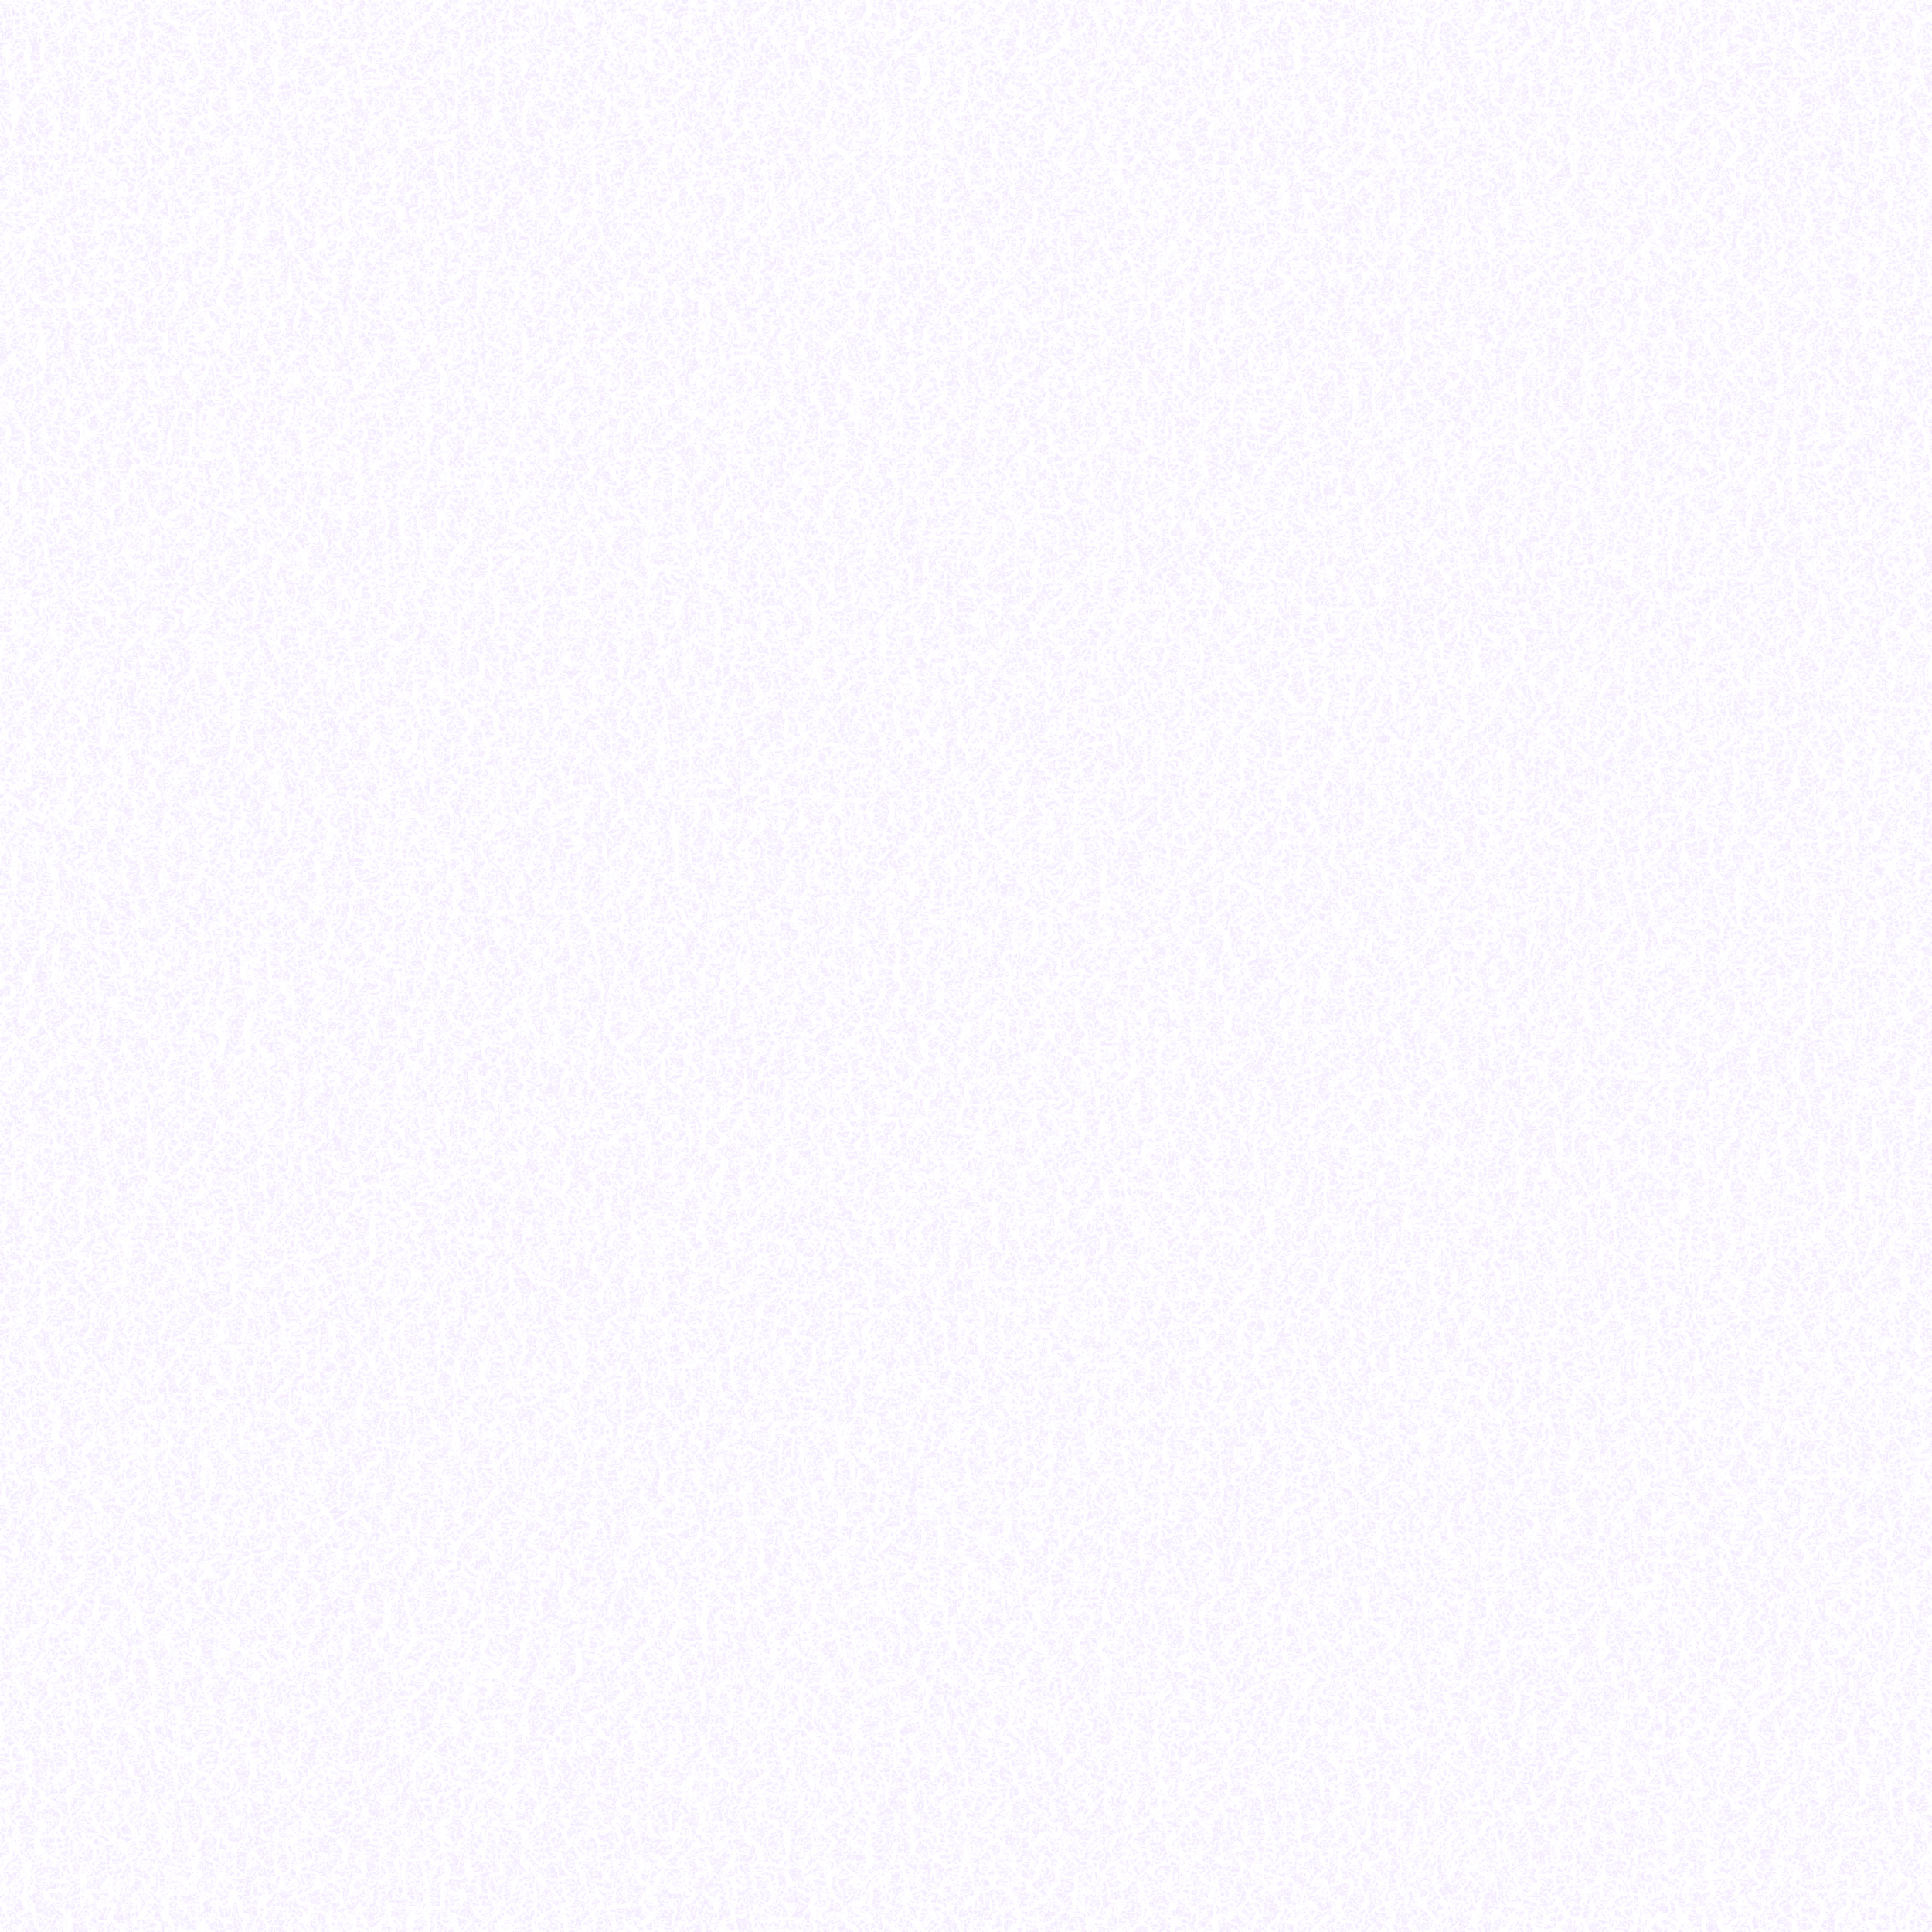
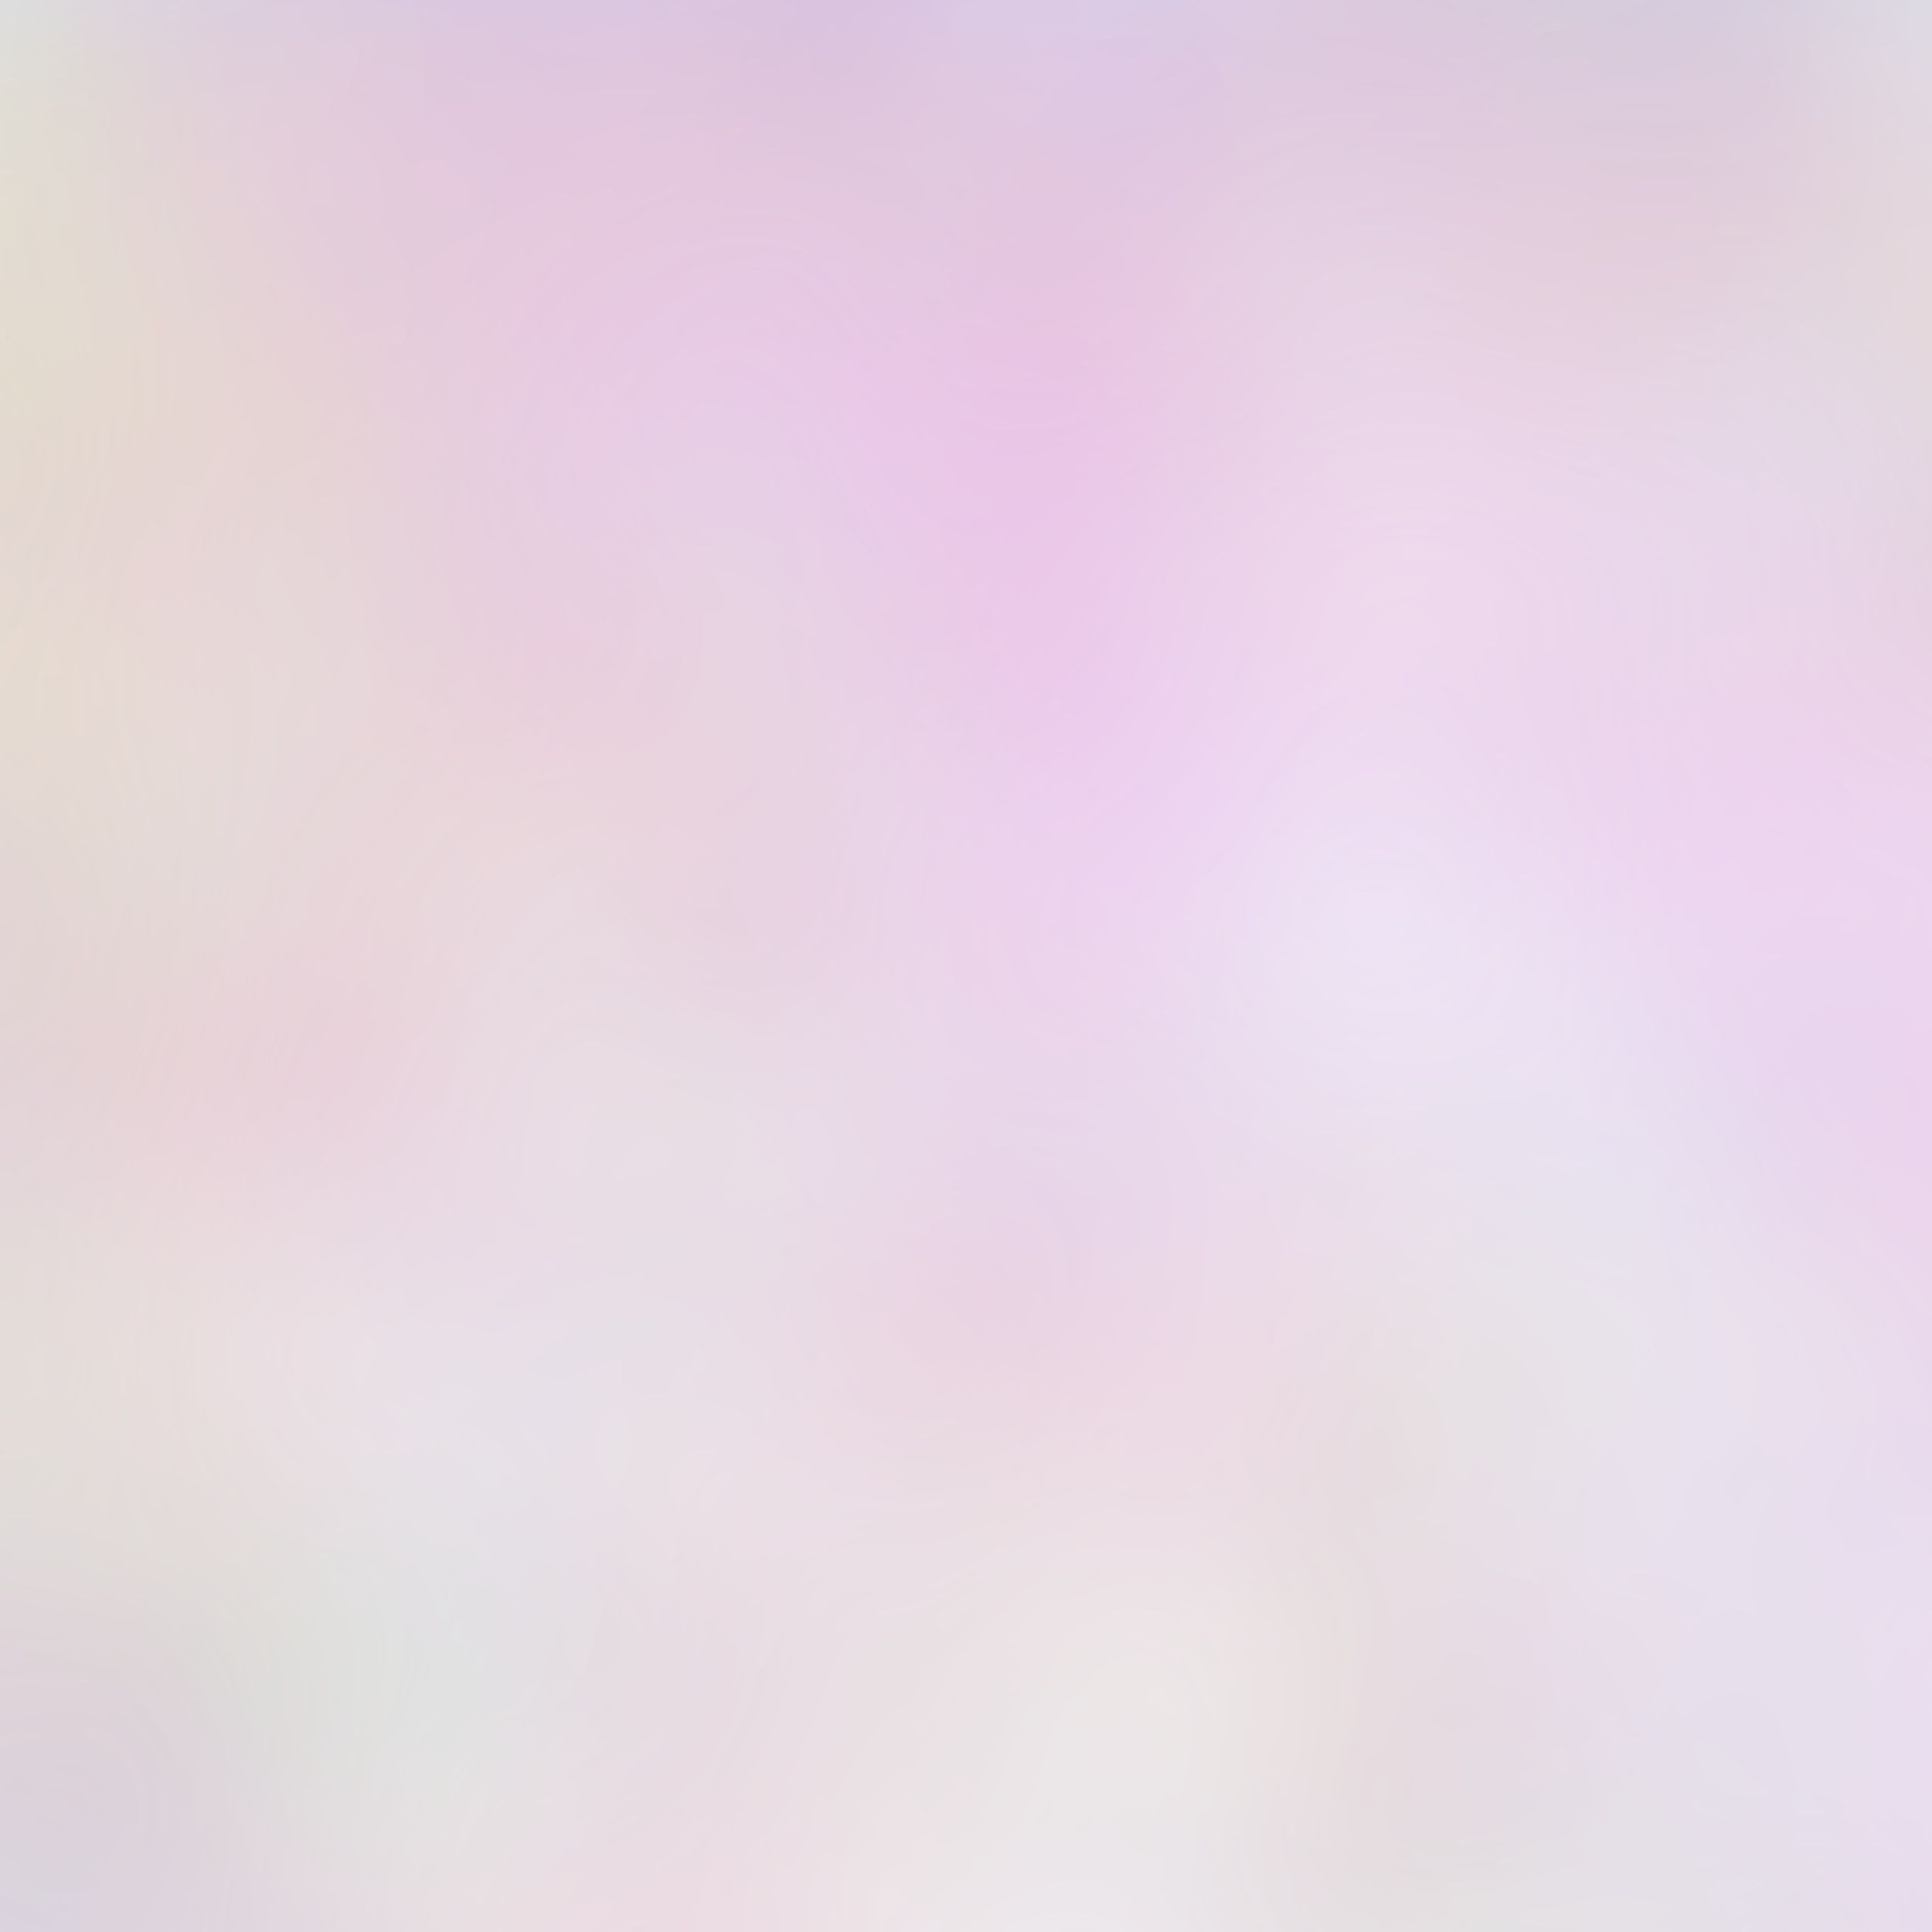
- <svg xmlns="http://www.w3.org/2000/svg" version="1.1" viewBox="0 0 700 700" width="700" height="700">
-   <defs>
-     <filter id="nnnoise-filter" x="-20%" y="-20%" width="140%" height="140%" filterUnits="objectBoundingBox" primitiveUnits="userSpaceOnUse" color-interpolation-filters="linearRGB">
-       <feTurbulence type="fractalNoise" baseFrequency="0.2" numOctaves="4" seed="15" stitchTiles="stitch" x="0%" y="0%" width="100%" height="100%" result="turbulence" />
-       <feSpecularLighting surfaceScale="6" specularConstant="0.5" specularExponent="20" lighting-color="#7957A8" x="0%" y="0%" width="100%" height="100%" in="turbulence" result="specularLighting">
-         <feDistantLight azimuth="3" elevation="112" />
-       </feSpecularLighting>
-     </filter>
-   </defs>
-   <rect width="700" height="700" fill="transparent" />
-   <rect width="700" height="700" fill="#7957a8" filter="url(#nnnoise-filter)" />
+ <svg class="pointer-events-none fixed isolate z-50 opacity-70 mix-blend-soft-light" width="100%" height="100%">
+   <filter id="noise">
+     <feTurbulence type="fractalNoise" baseFrequency="0.80" numOctaves="4" stitchTiles="stitch" />
+   </filter>
+   <rect width="100%" height="100%" filter="url(#noise)" />
</svg>
